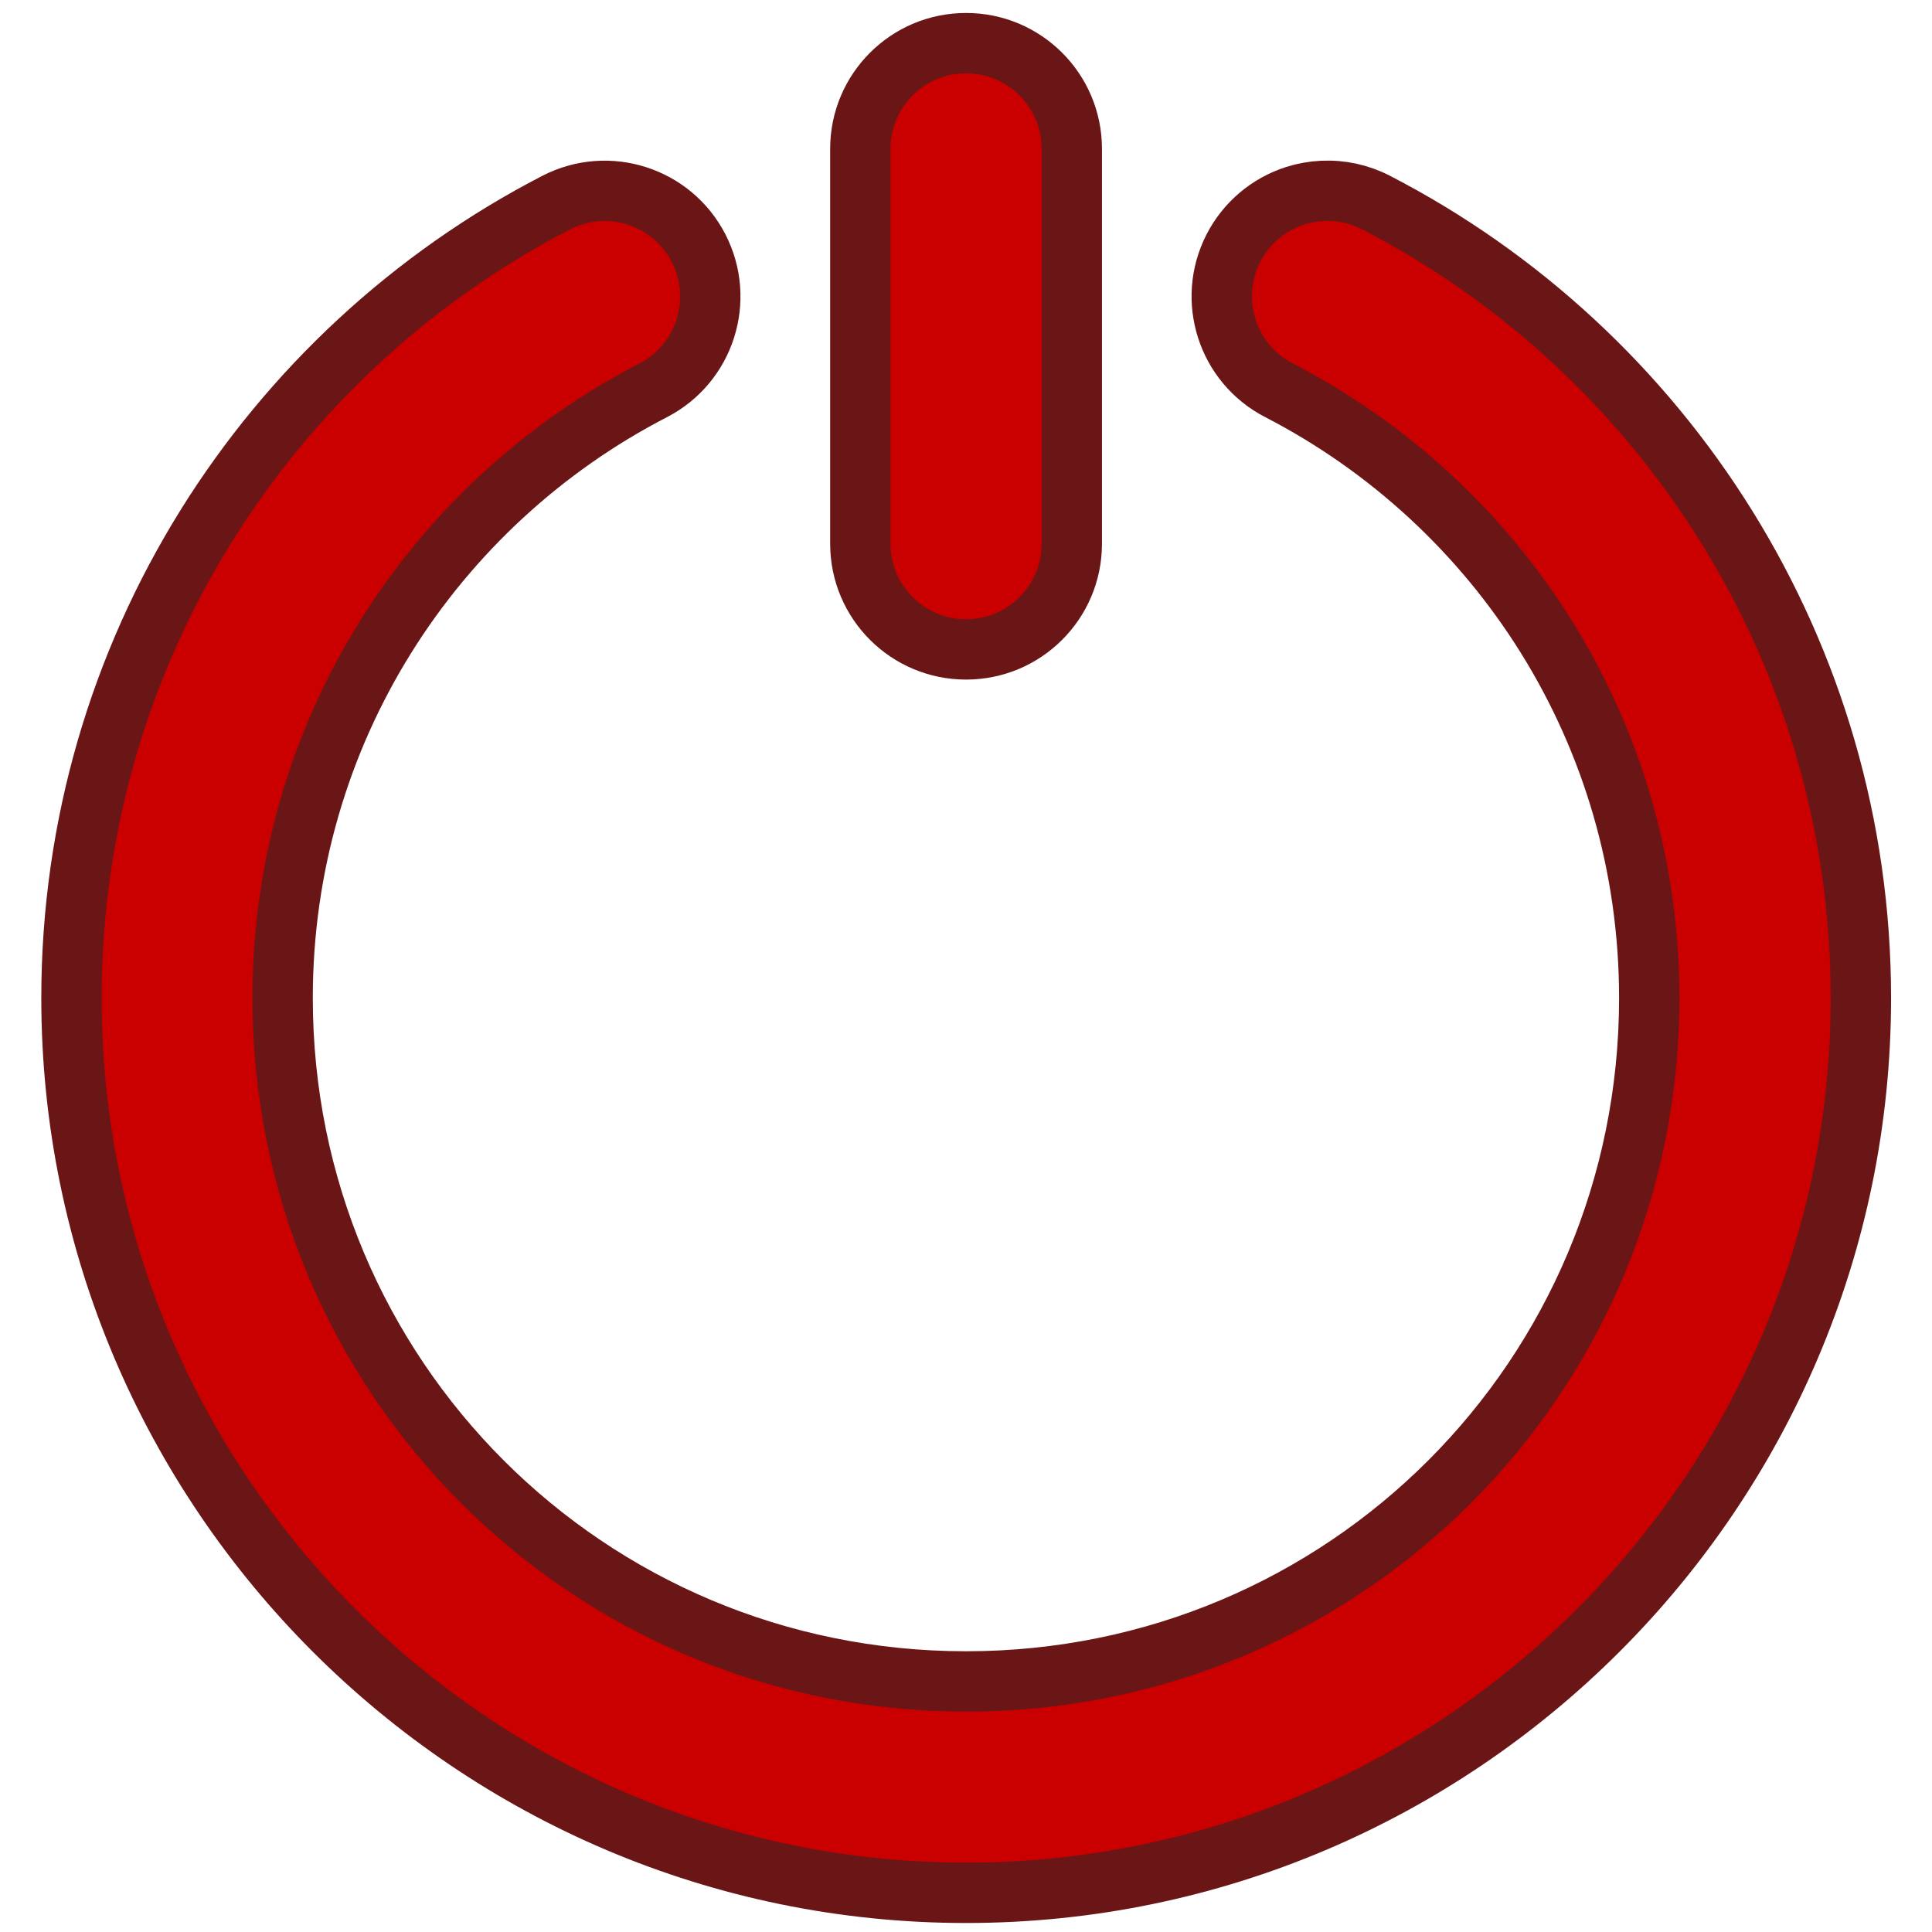
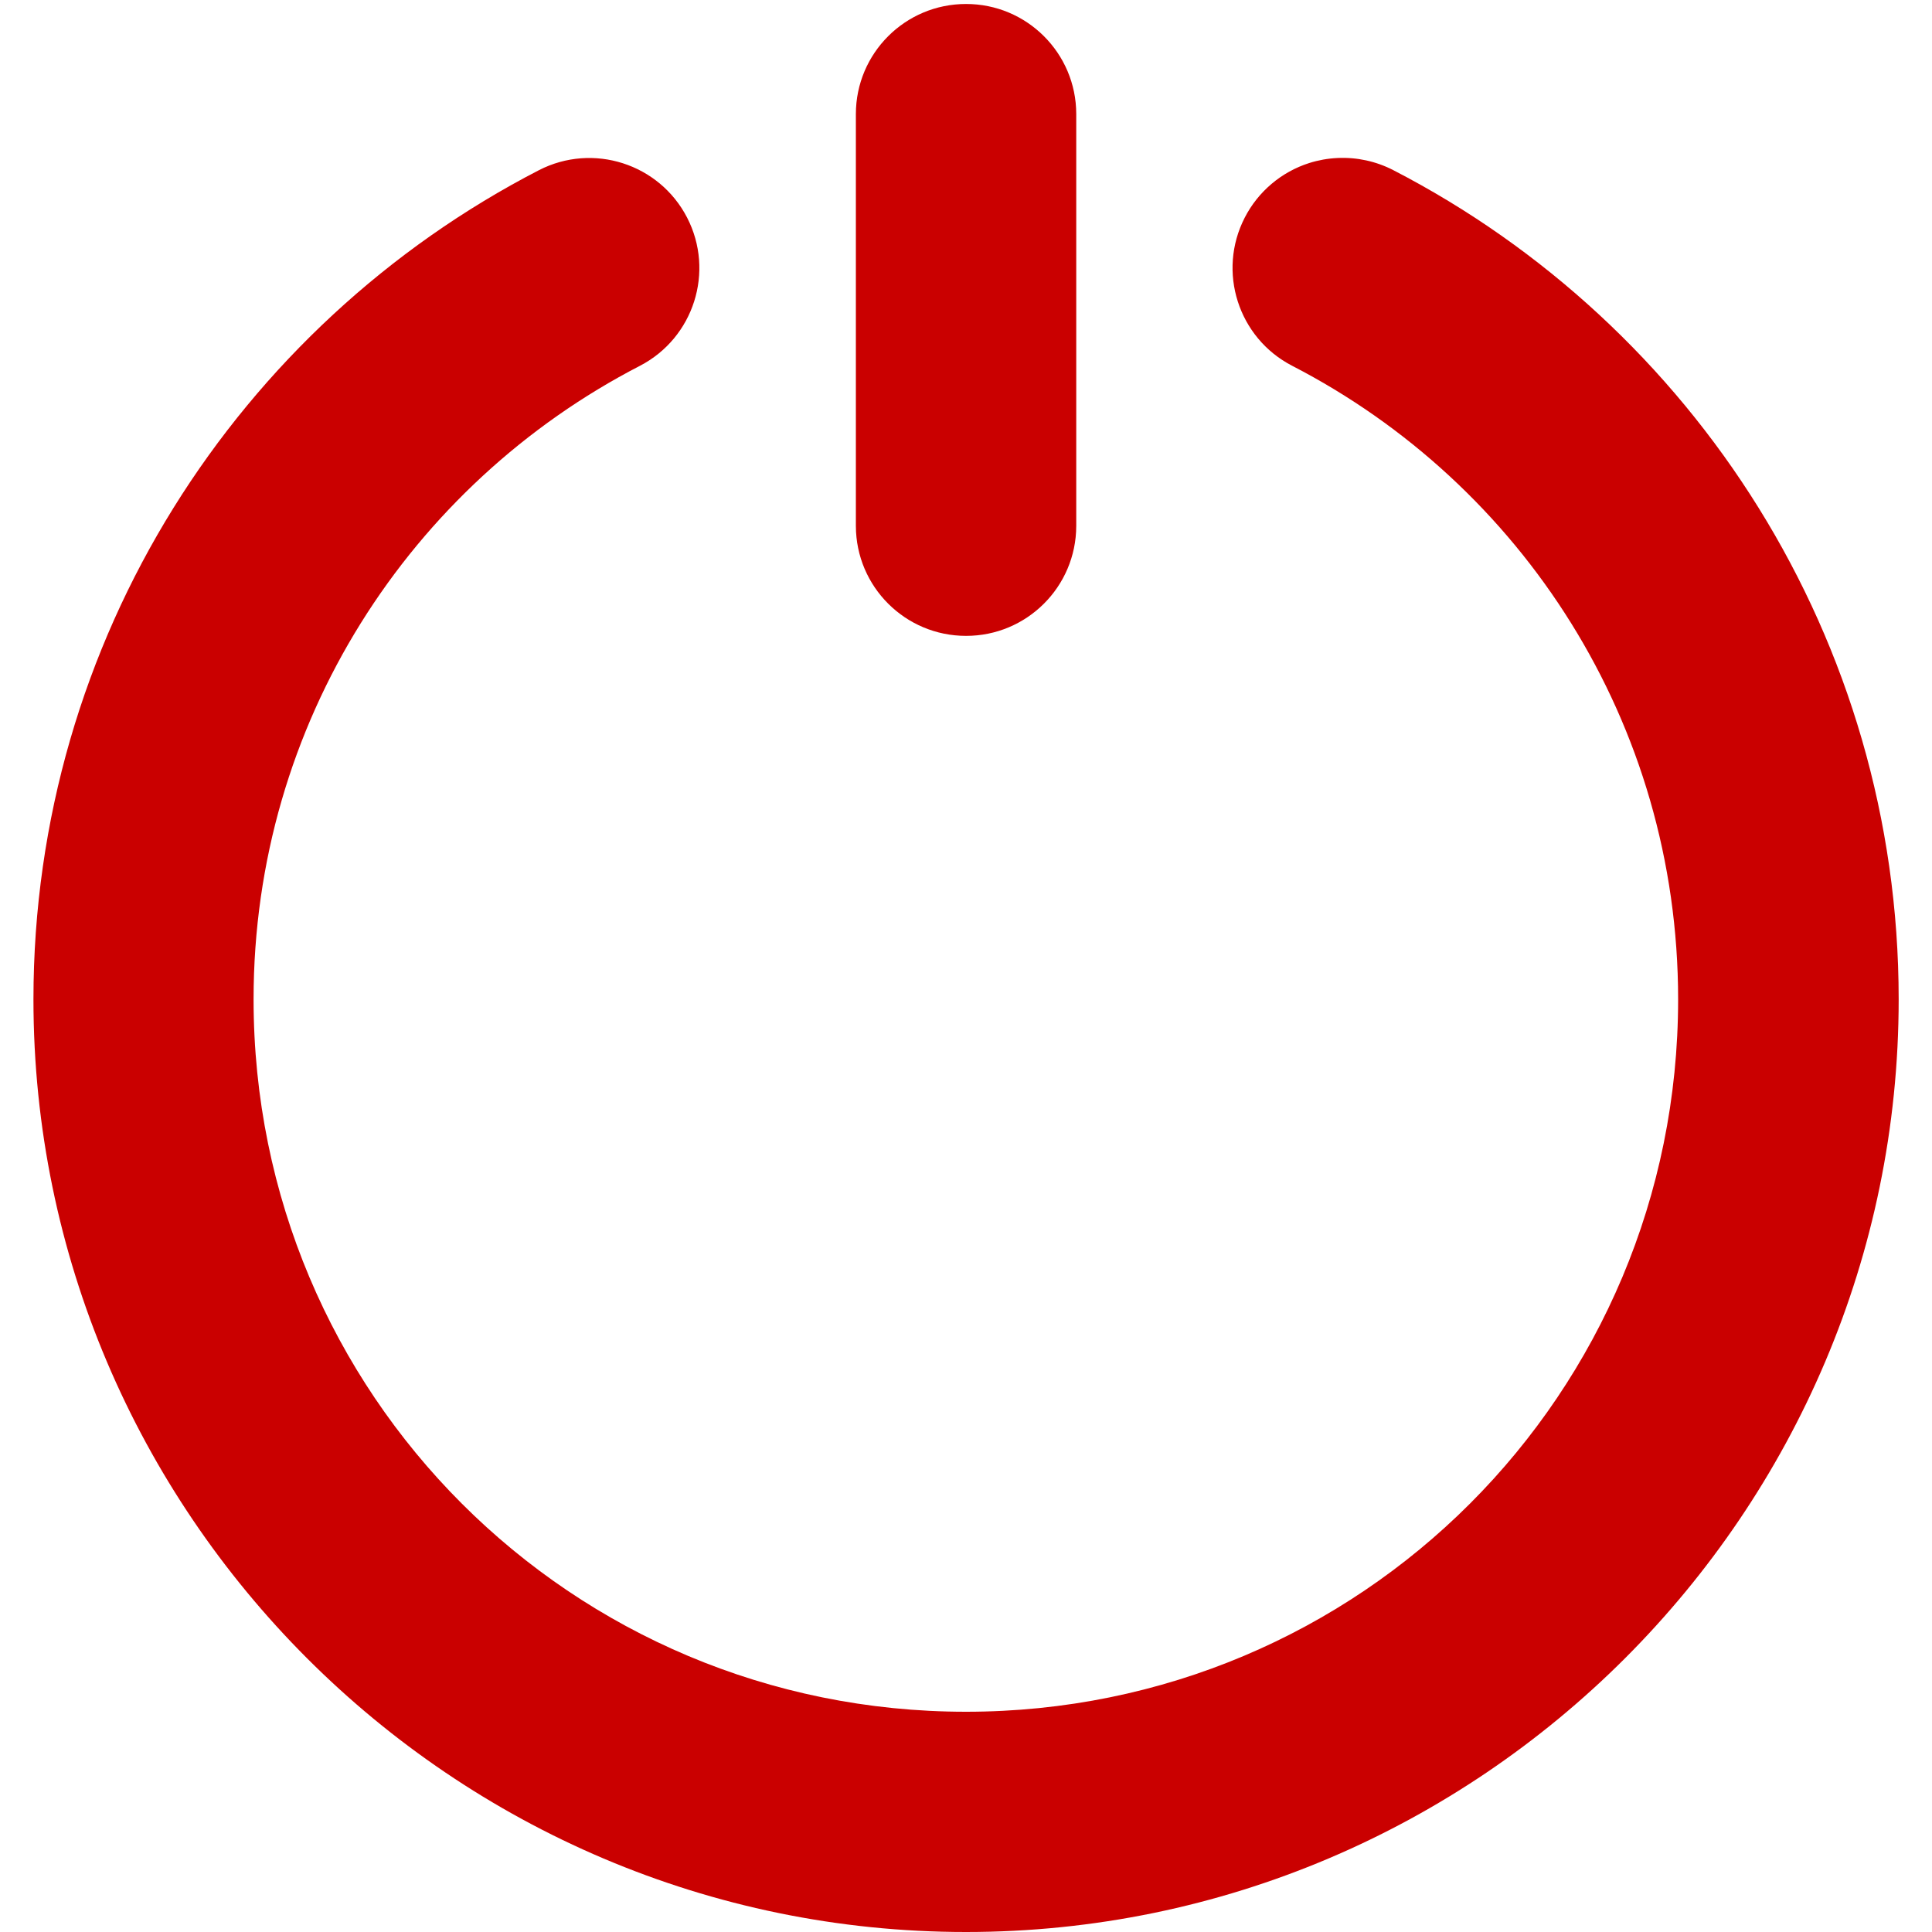
<svg xmlns="http://www.w3.org/2000/svg" width="32" height="32" viewBox="0 0 32 32" version="1.1" id="svg1" xml:space="preserve">
  <defs id="defs1" />
  <g id="layer1">
-     <path d="m 21.904,3.162 a 1.75,1.75 0 0 0 -0.449,0.08 1.75,1.75 0 0 0 -1.025,0.867 1.75,1.75 0 0 0 0.754,2.355 c 3.642,1.88 6.133,5.669 6.133,10.066 0,6.272 -5.045,11.32 -11.316,11.32 -6.272,0 -11.32,-5.048 -11.32,-11.32 0,-4.397 2.497,-8.187 6.139,-10.066 a 1.75,1.75 0 0 0 0.75,-2.355 1.75,1.75 0 0 0 -2.355,-0.754 c -4.772,2.463 -8.031,7.452 -8.031,13.176 0,8.163 6.655,14.82 14.818,14.82 8.163,0 14.82,-6.657 14.82,-14.82 0,-5.724 -3.259,-10.713 -8.031,-13.176 A 1.75,1.75 0 0 0 21.904,3.162 Z" style="baseline-shift:baseline;display:inline;overflow:visible;opacity:1;vector-effect:none;fill:#ca0000;stroke-linecap:round;enable-background:accumulate;stop-color:#000000;stop-opacity:1;stroke:#6b1616;stroke-opacity:1" id="path2" />
-     <path d="M 16,0.715 A 1.75,1.75 0 0 0 14.25,2.463 v 6.547 A 1.75,1.75 0 0 0 16,10.756 1.75,1.75 0 0 0 17.752,9.01 V 2.463 A 1.75,1.75 0 0 0 16,0.715 Z" style="baseline-shift:baseline;display:inline;overflow:visible;opacity:1;vector-effect:none;fill:#ca0000;stroke-linecap:round;enable-background:accumulate;stop-color:#000000;stop-opacity:1;stroke:#6b1616;stroke-opacity:1" id="path1" />
+     <path d="m 22.154,2.617 a 1.824,1.824 0 0 0 -0.468,0.083 1.824,1.824 0 0 0 -1.069,0.904 1.824,1.824 0 0 0 0.786,2.455 c 3.796,1.959 6.392,5.909 6.392,10.493 0,6.537 -5.258,11.8 -11.795,11.8 -6.537,0 -11.8,-5.262 -11.8,-11.8 0,-4.584 2.603,-8.533 6.399,-10.493 A 1.824,1.824 0 0 0 11.381,3.605 1.824,1.824 0 0 0 8.926,2.819 C 3.951,5.386 0.554,10.586 0.554,16.552 0.554,25.061 7.491,32 16,32 c 8.509,0 15.448,-6.939 15.448,-15.448 0,-5.966 -3.397,-11.166 -8.371,-13.734 A 1.824,1.824 0 0 0 22.154,2.617 Z" style="baseline-shift:baseline;display:inline;overflow:visible;opacity:1;vector-effect:none;fill:#ca0000;stroke:none;stroke-width:1.042;stroke-linecap:round;stroke-opacity:1;enable-background:accumulate;stop-color:#000000;stop-opacity:1" id="path2" />
+     <path d="m 16,0.066 a 1.824,1.824 0 0 0 -1.824,1.822 v 6.824 a 1.824,1.824 0 0 0 1.824,1.82 1.824,1.824 0 0 0 1.826,-1.82 V 1.888 a 1.824,1.824 0 0 0 -1.826,-1.822 z" style="baseline-shift:baseline;display:inline;overflow:visible;opacity:1;vector-effect:none;fill:#ca0000;stroke:none;stroke-width:1.042;stroke-linecap:round;stroke-opacity:1;enable-background:accumulate;stop-color:#000000;stop-opacity:1" id="path1" />
  </g>
</svg>
